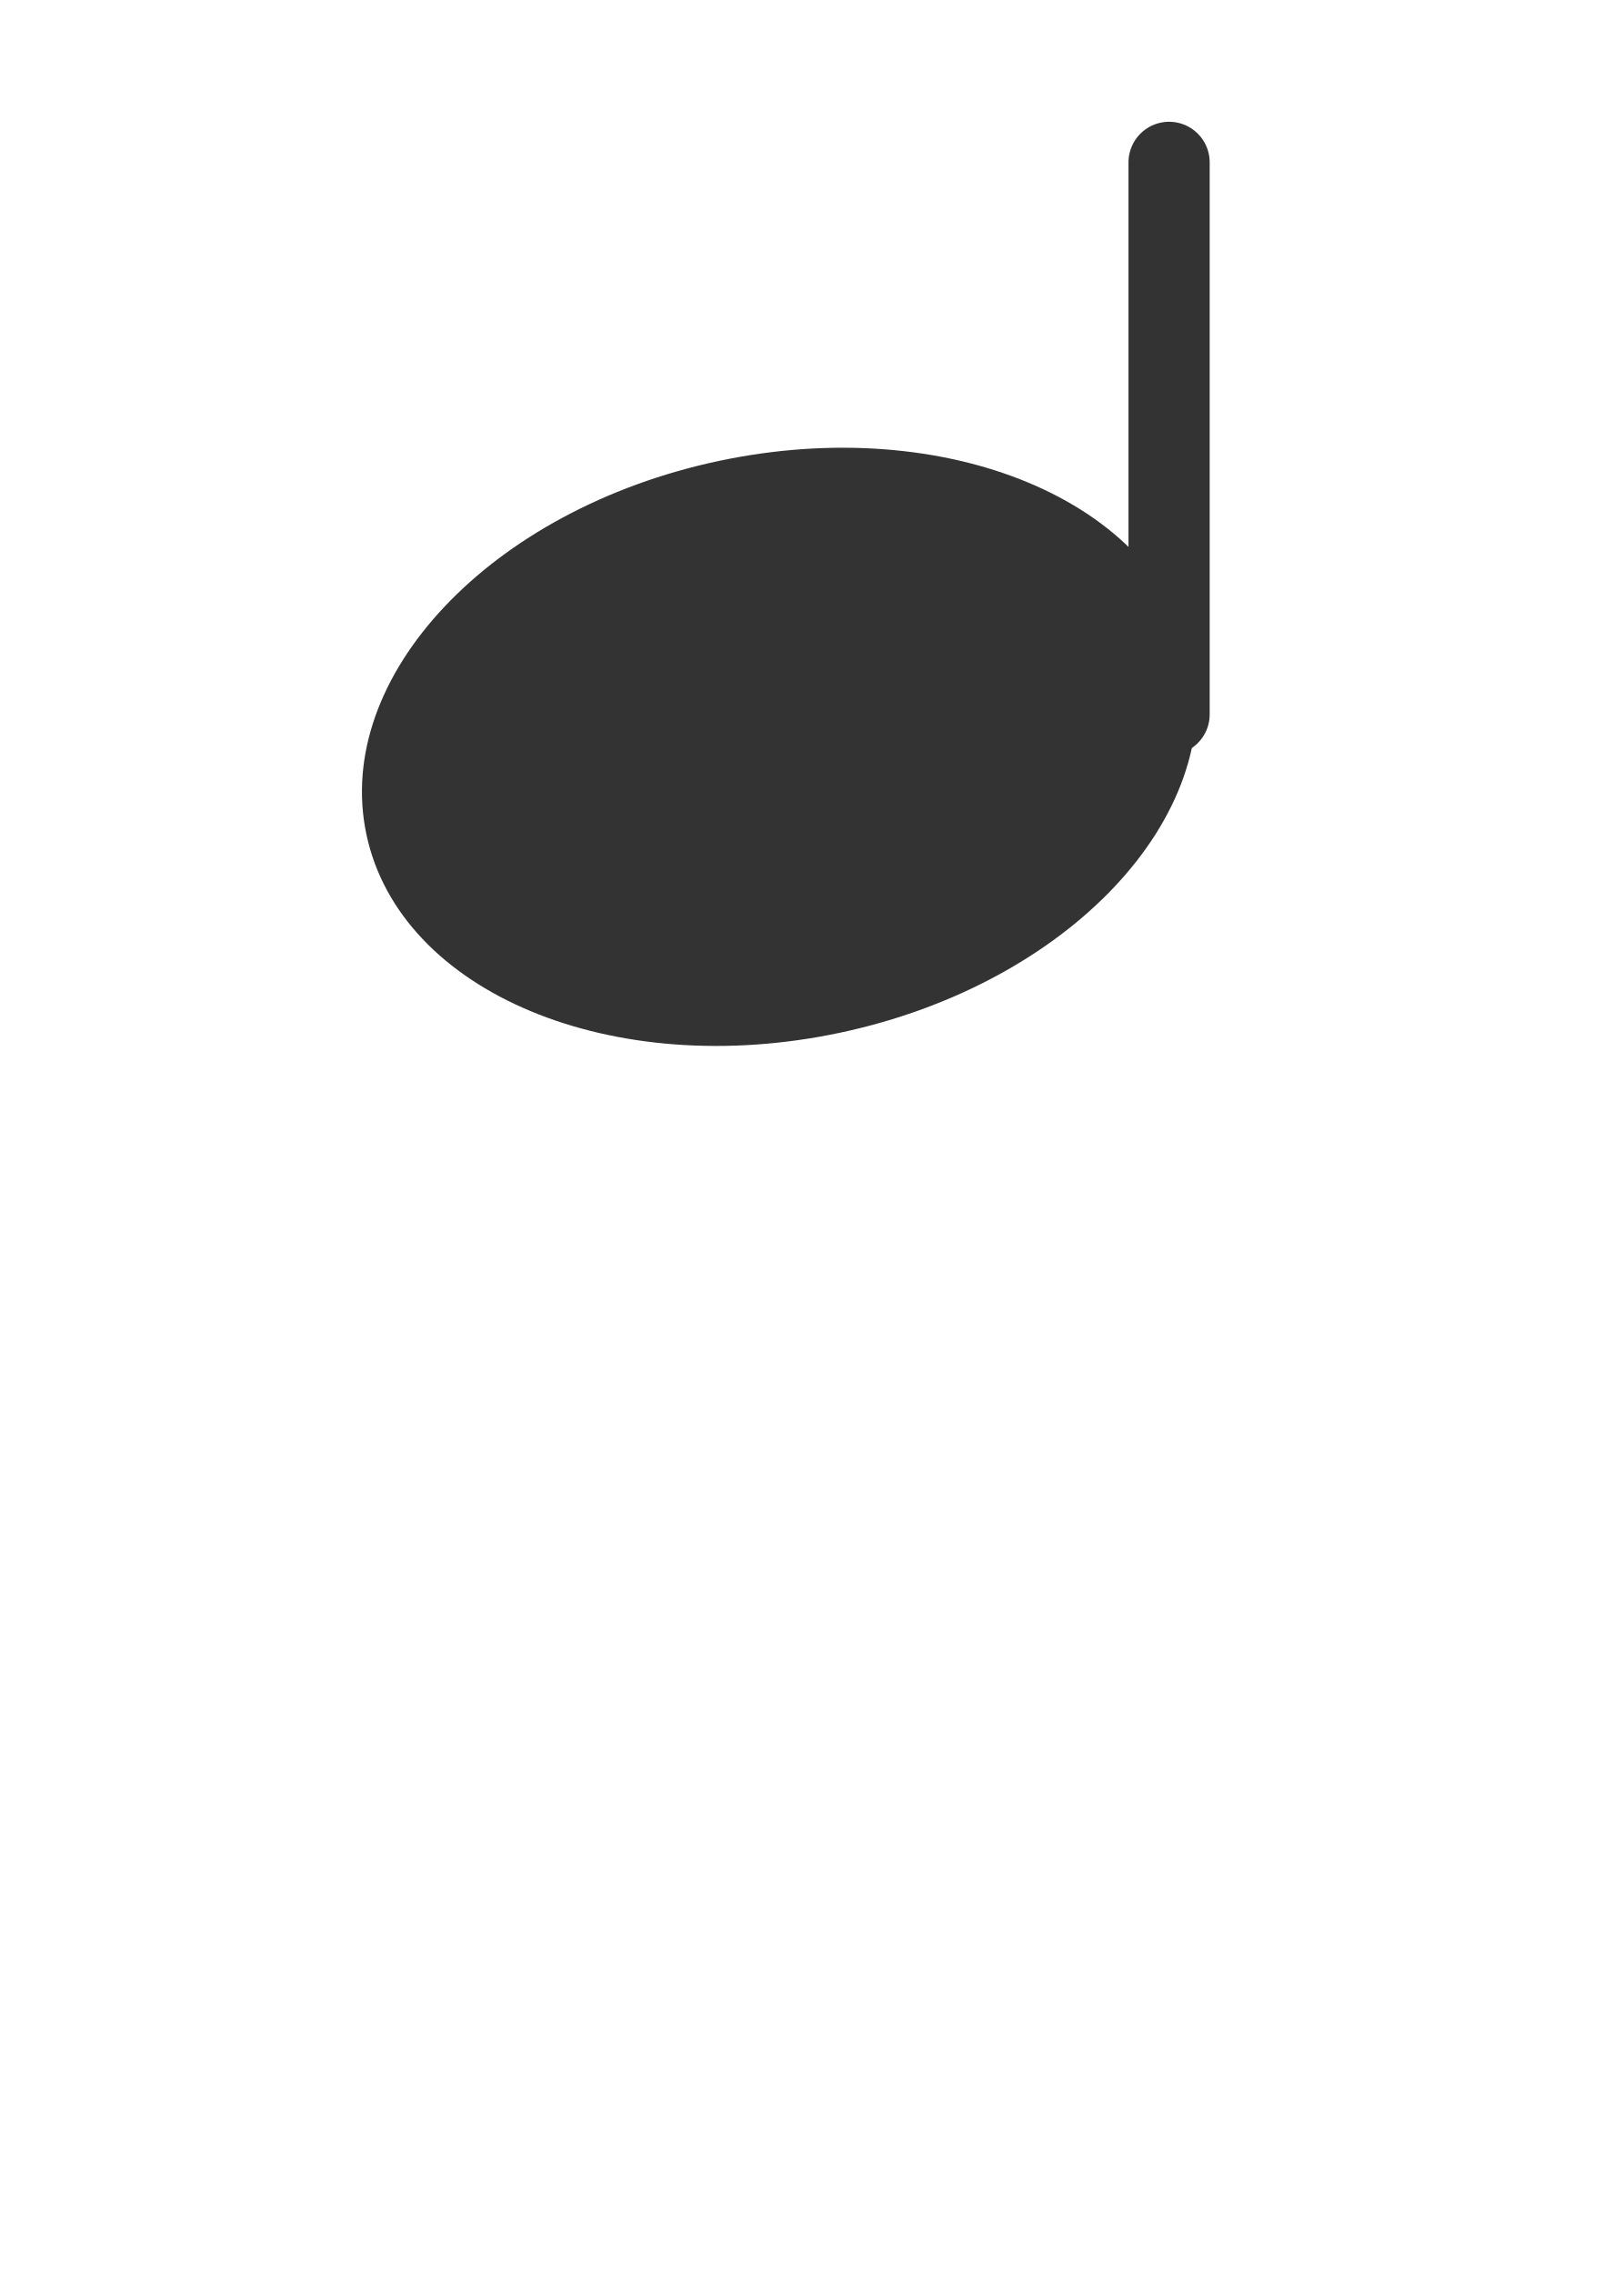
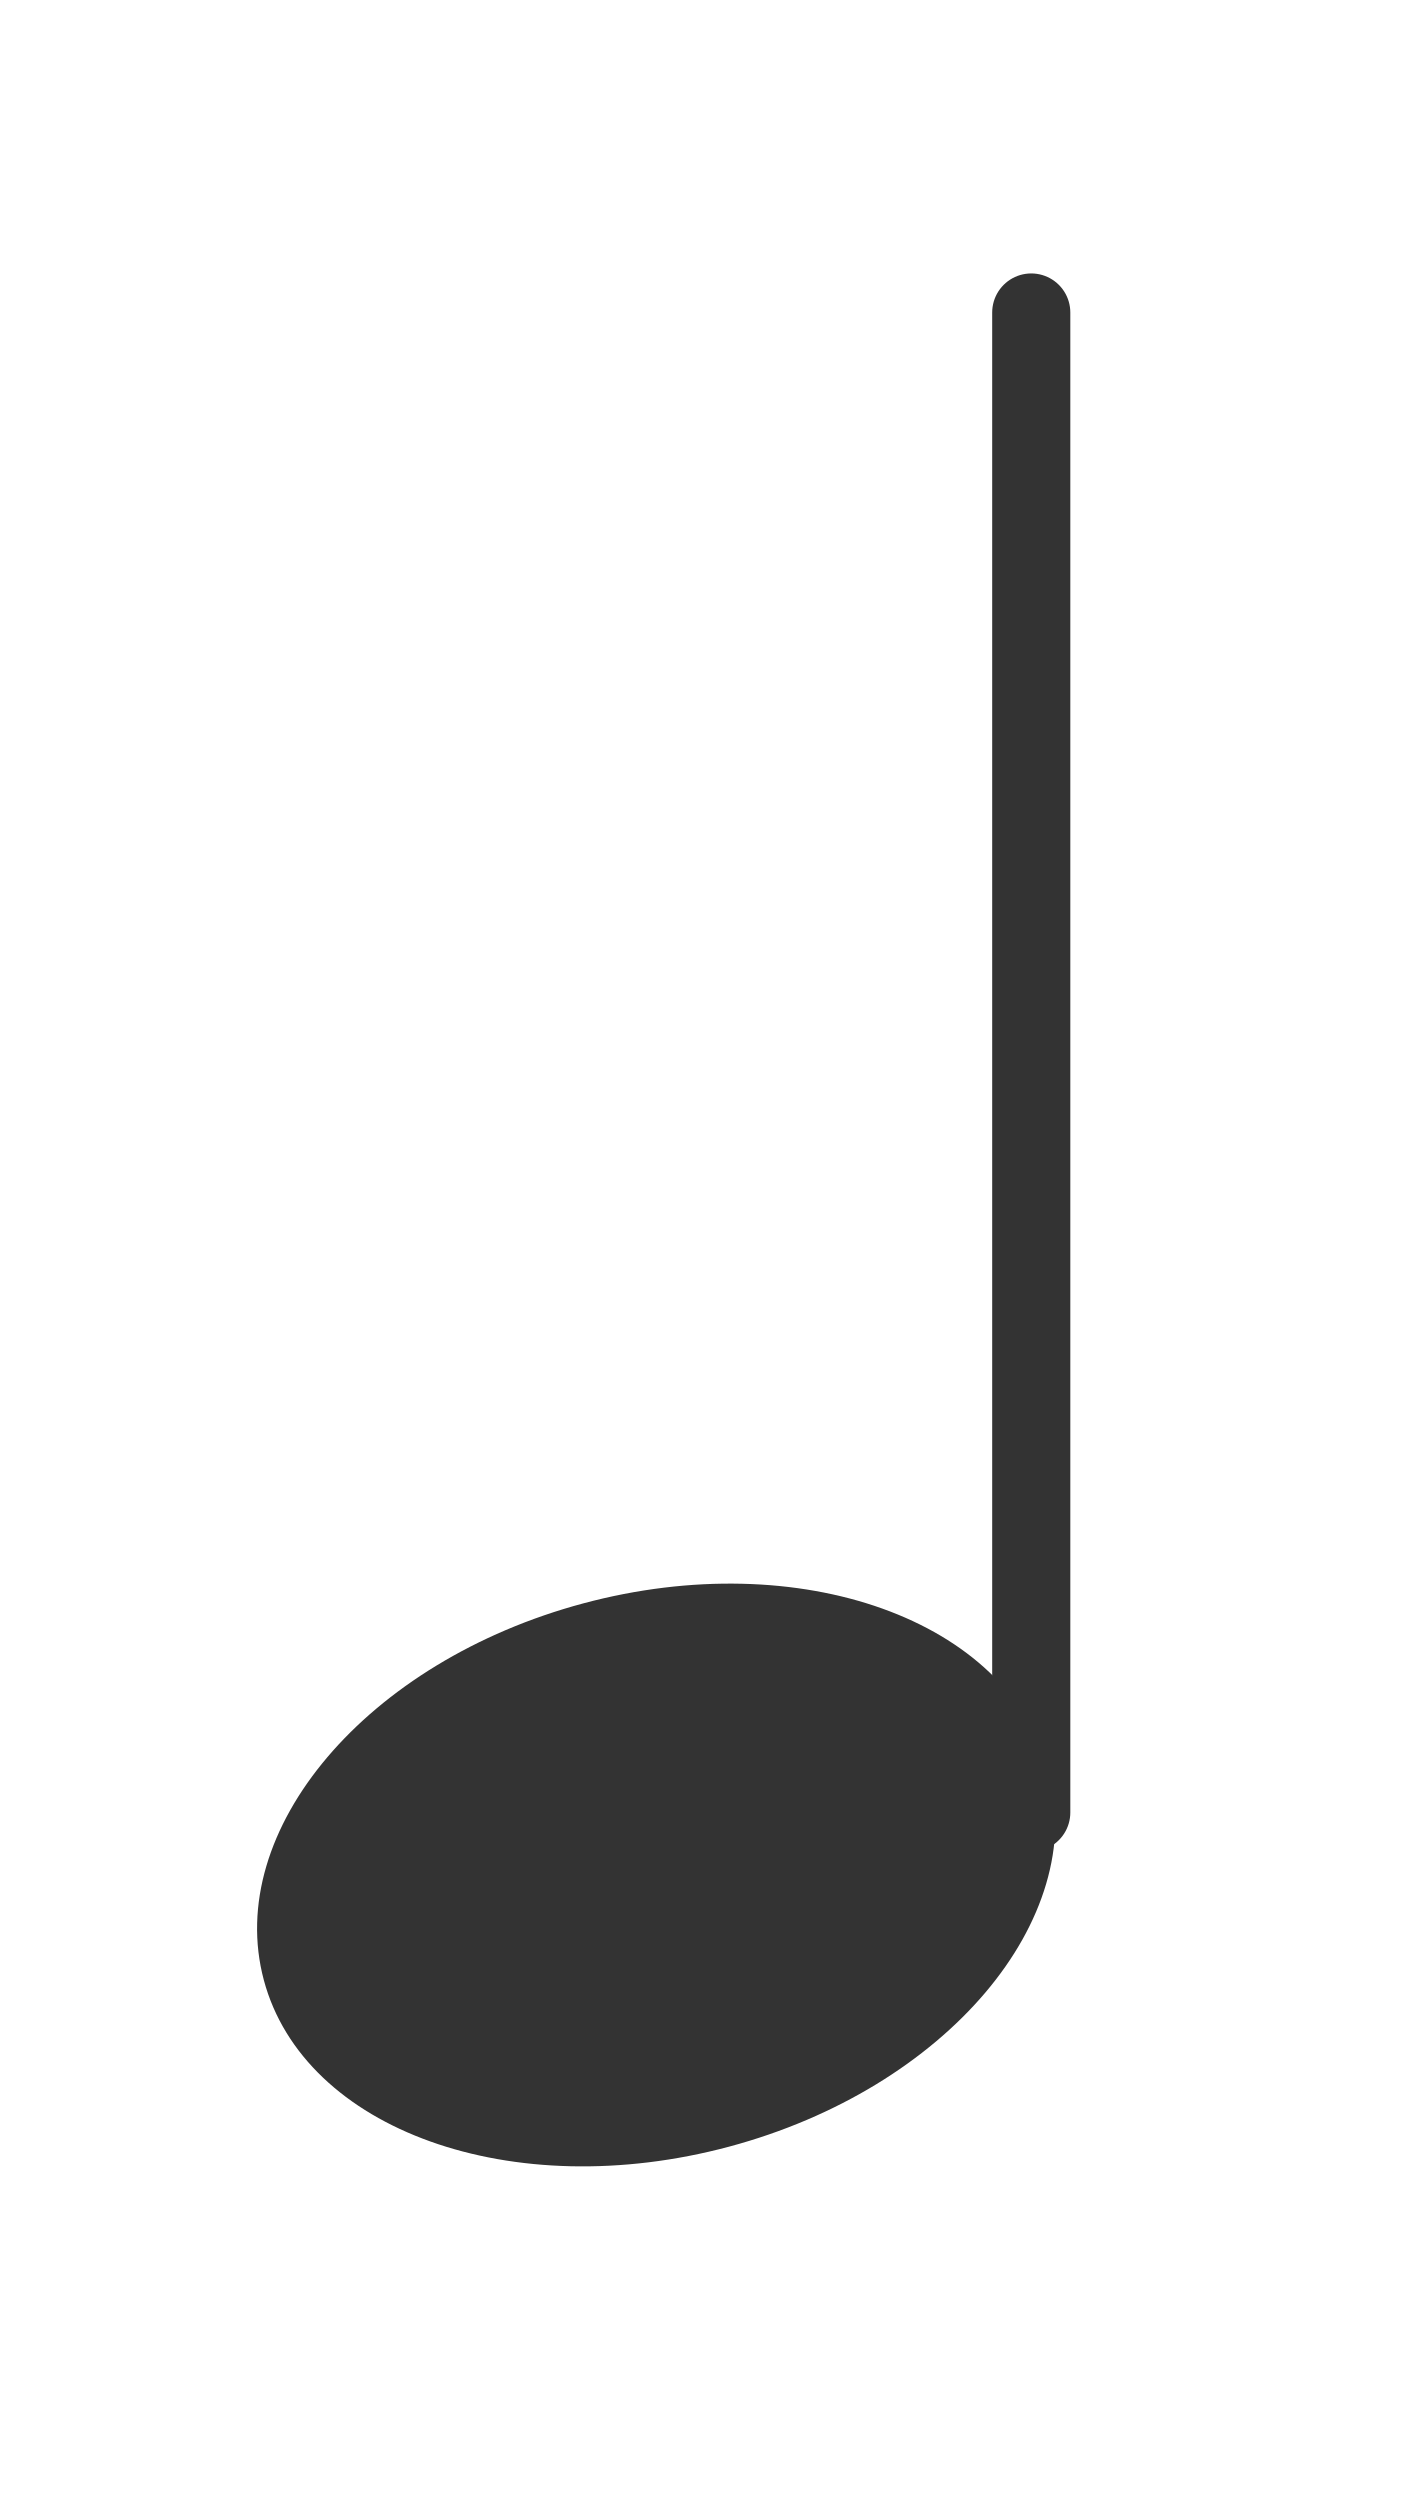
- <svg xmlns="http://www.w3.org/2000/svg" viewBox="0 0 50 70">
-   <line x1="36" y1="22" x2="36" y2="5" stroke="#333" stroke-width="2.5" stroke-linecap="round" />
-   <ellipse cx="24" cy="23" rx="13" ry="9" fill="#333" stroke="none" transform="rotate(-12 24 23)" />
+ <svg xmlns="http://www.w3.org/2000/svg" viewBox="0 0 45 80">
+   <line x1="33" y1="58" x2="33" y2="10" stroke="#333" stroke-width="2.5" stroke-linecap="round" />
+   <ellipse cx="21" cy="60" rx="13" ry="9" fill="#333" stroke="none" transform="rotate(-15 21 60)" />
</svg>
